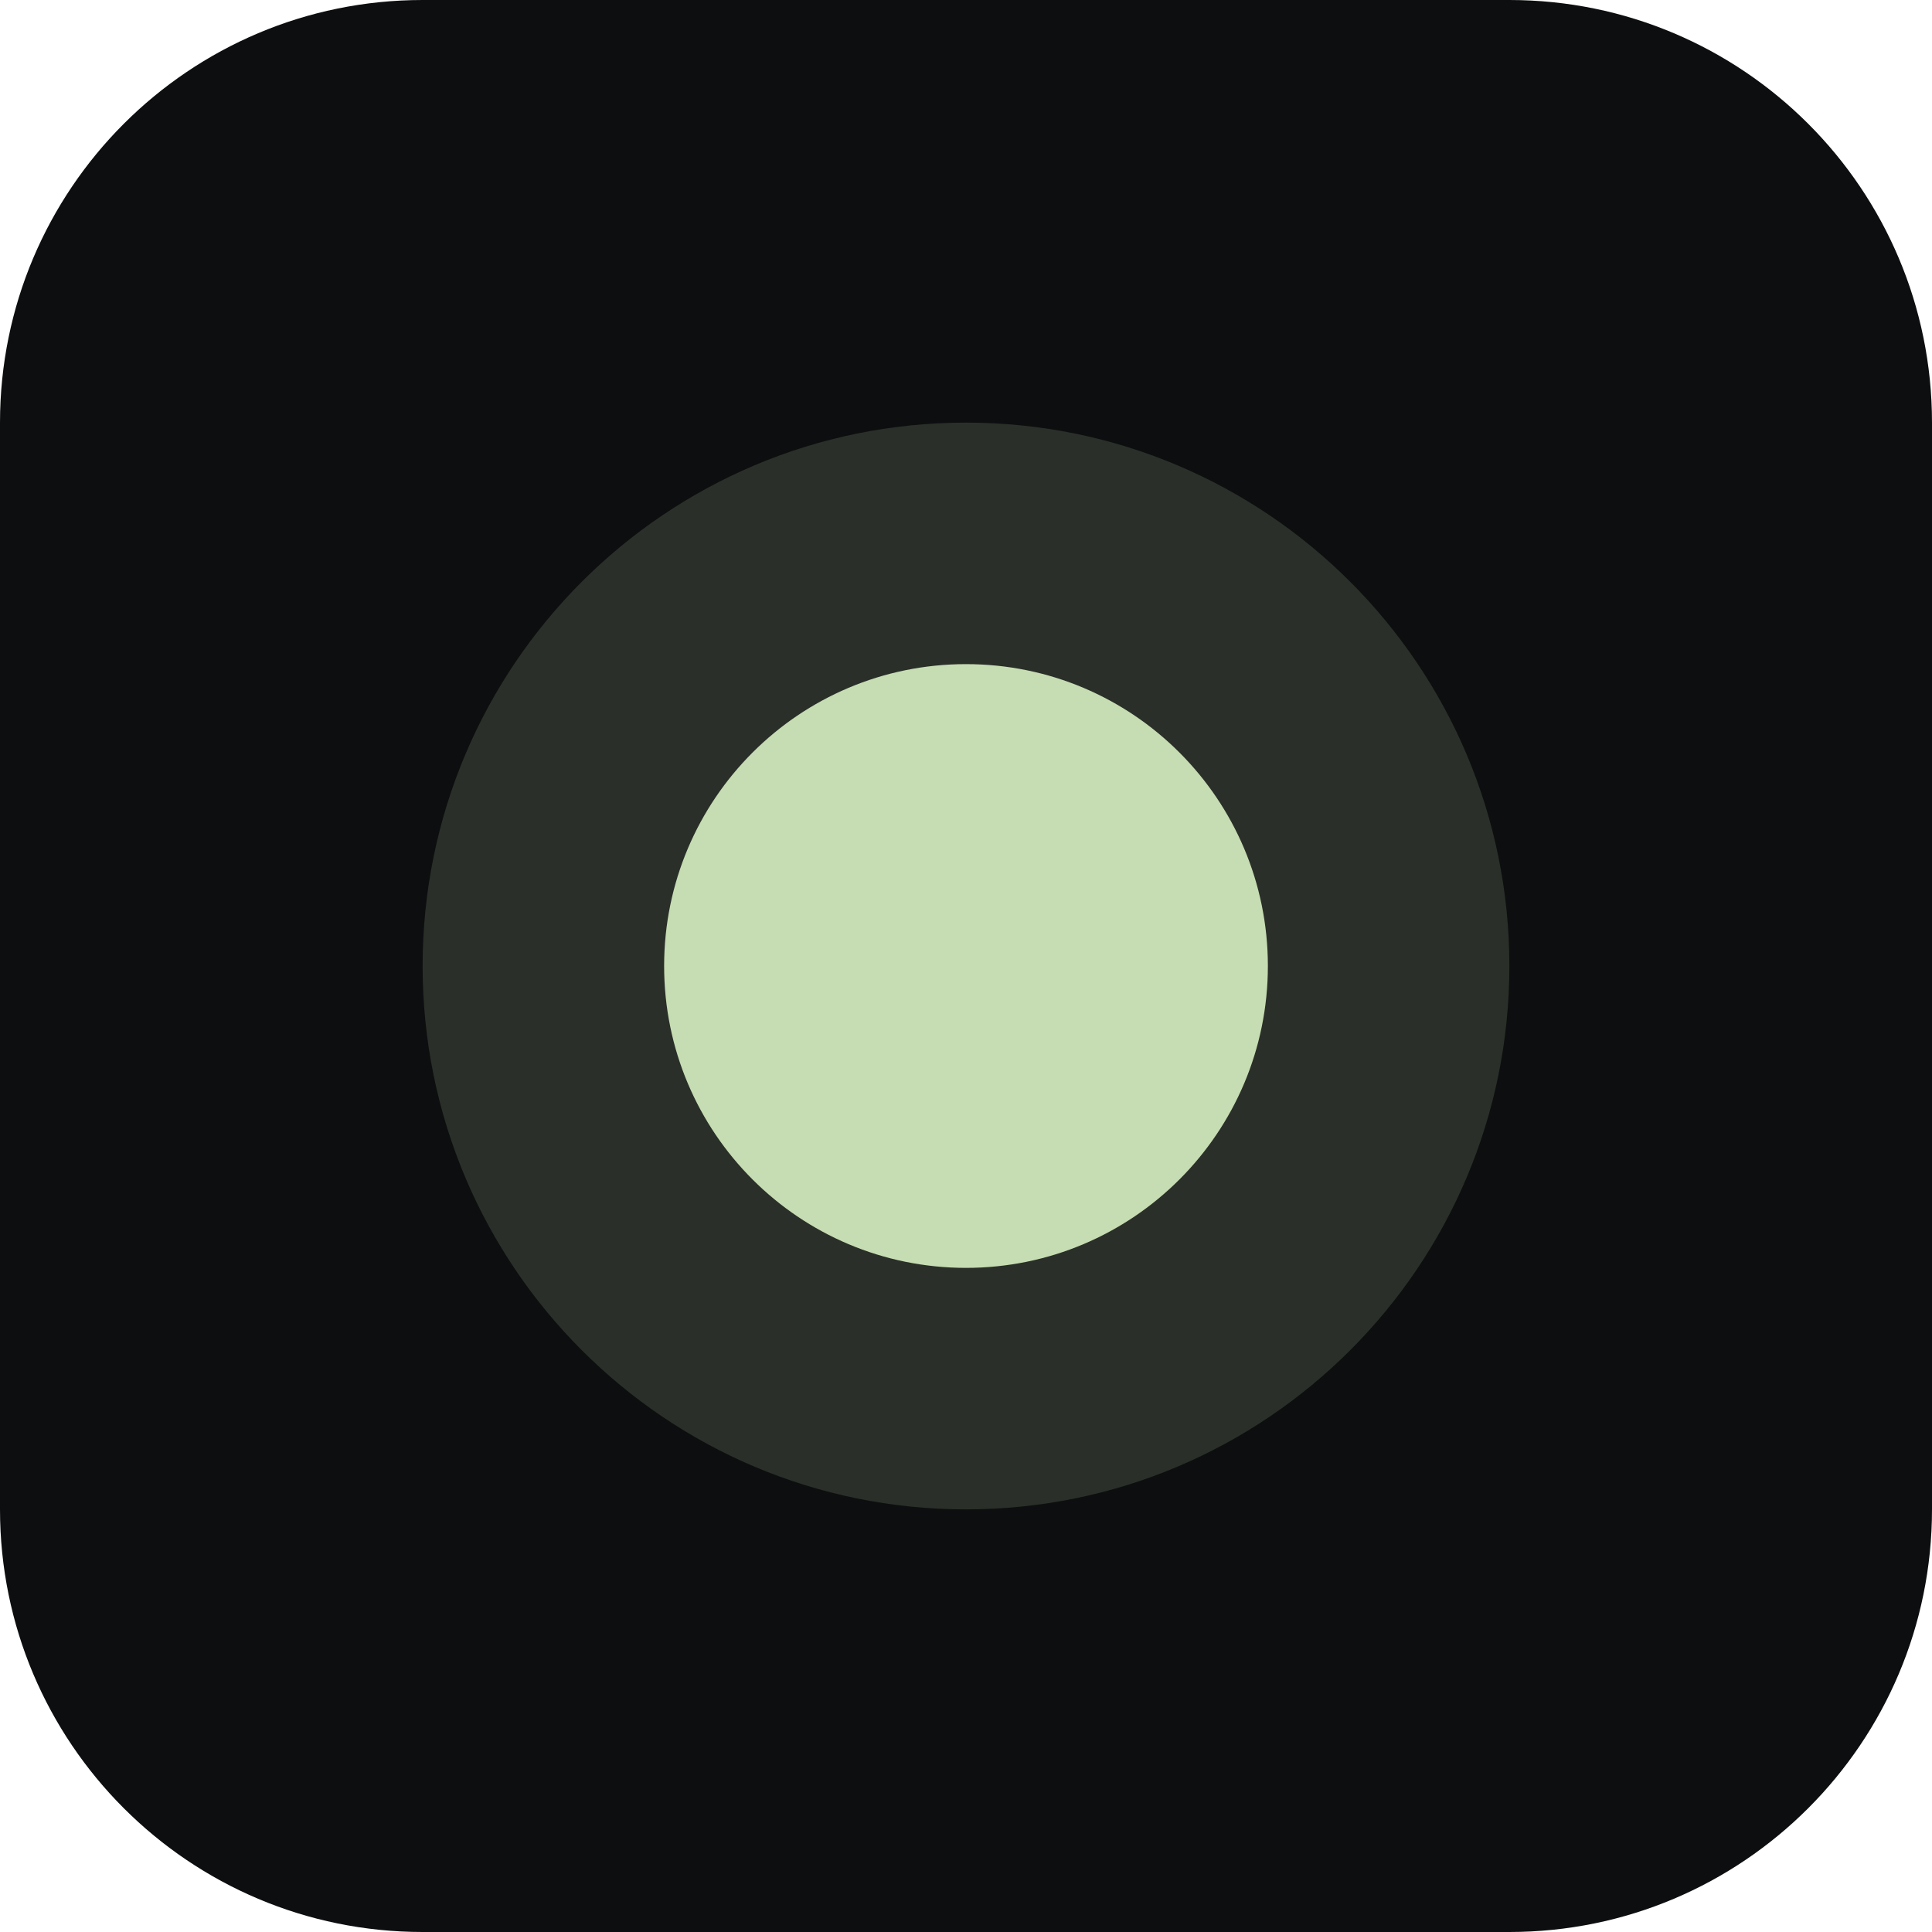
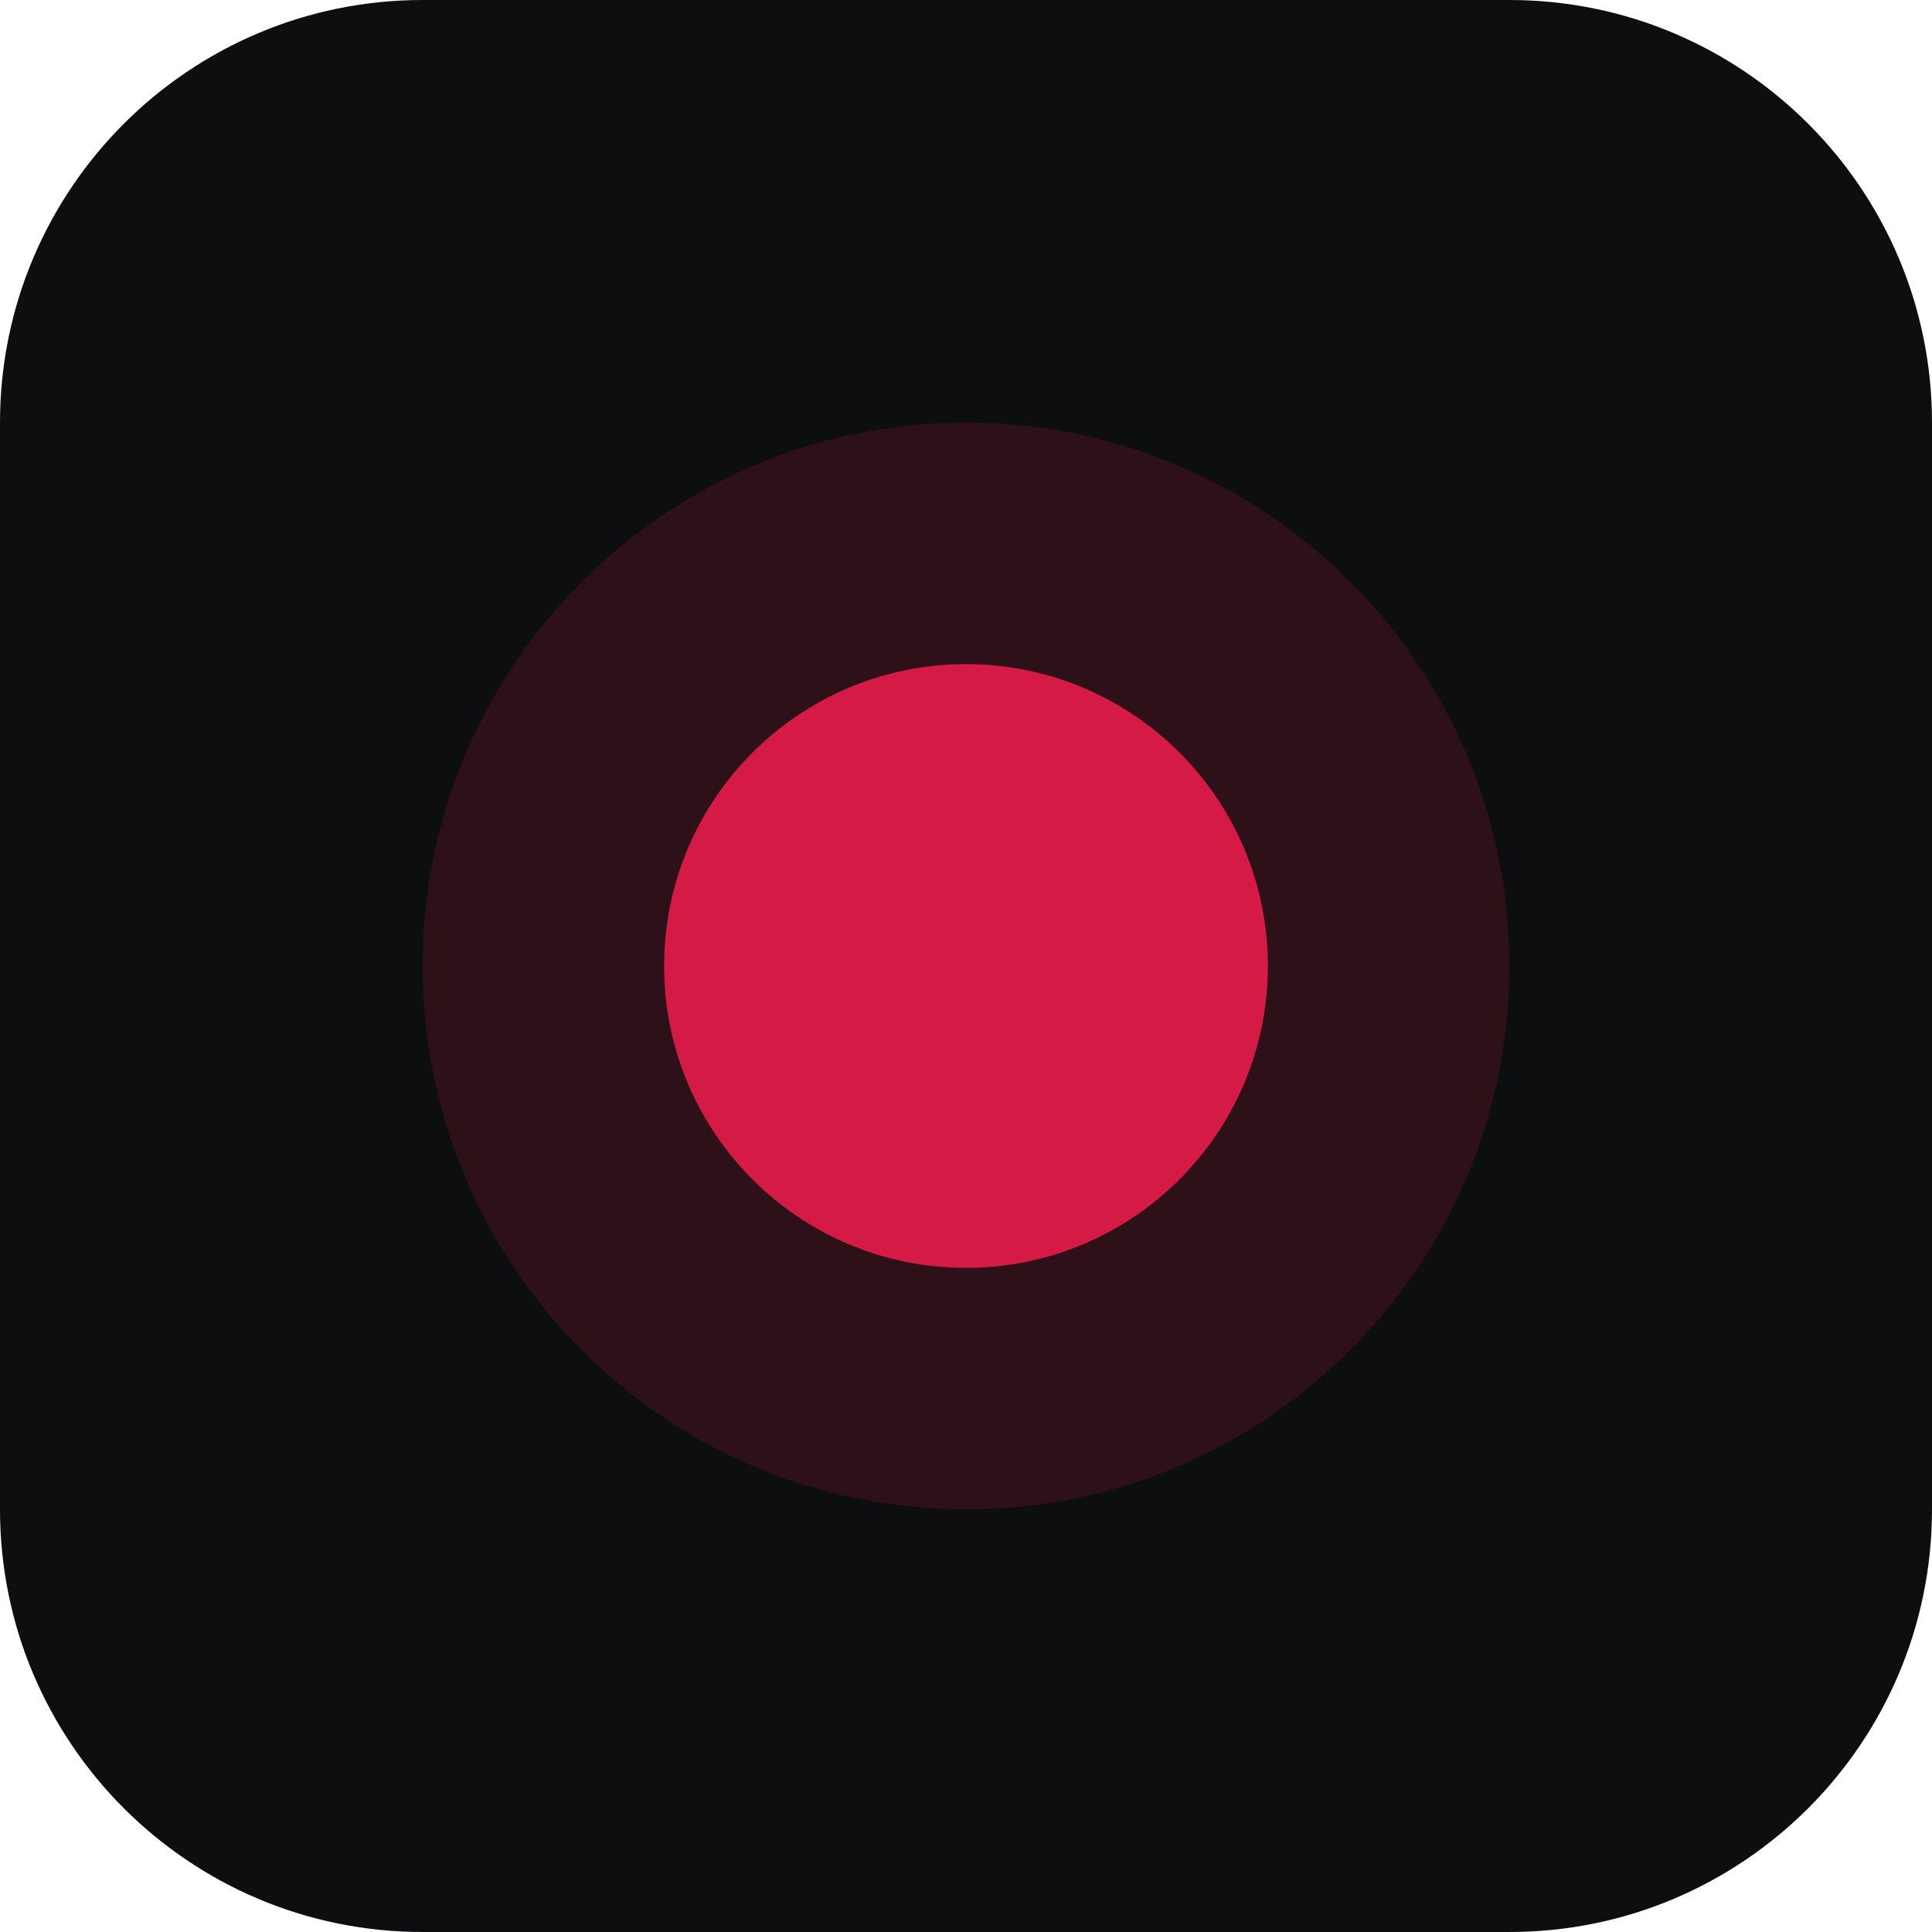
<svg xmlns="http://www.w3.org/2000/svg" viewBox="0 0 32 32">
  <rect width="32" height="32" rx="7" fill="#0d0e0f" />
-   <circle cx="16" cy="16" r="9" fill="#c6dcb2" fill-opacity=".16" />
-   <circle cx="16" cy="16" r="5" fill="#c6dcb2" />
+   <circle cx="16" cy="16" r="9" fill="#d51b45" fill-opacity=".16" />
+   <circle cx="16" cy="16" r="5" fill="#d51b45" />
</svg>
